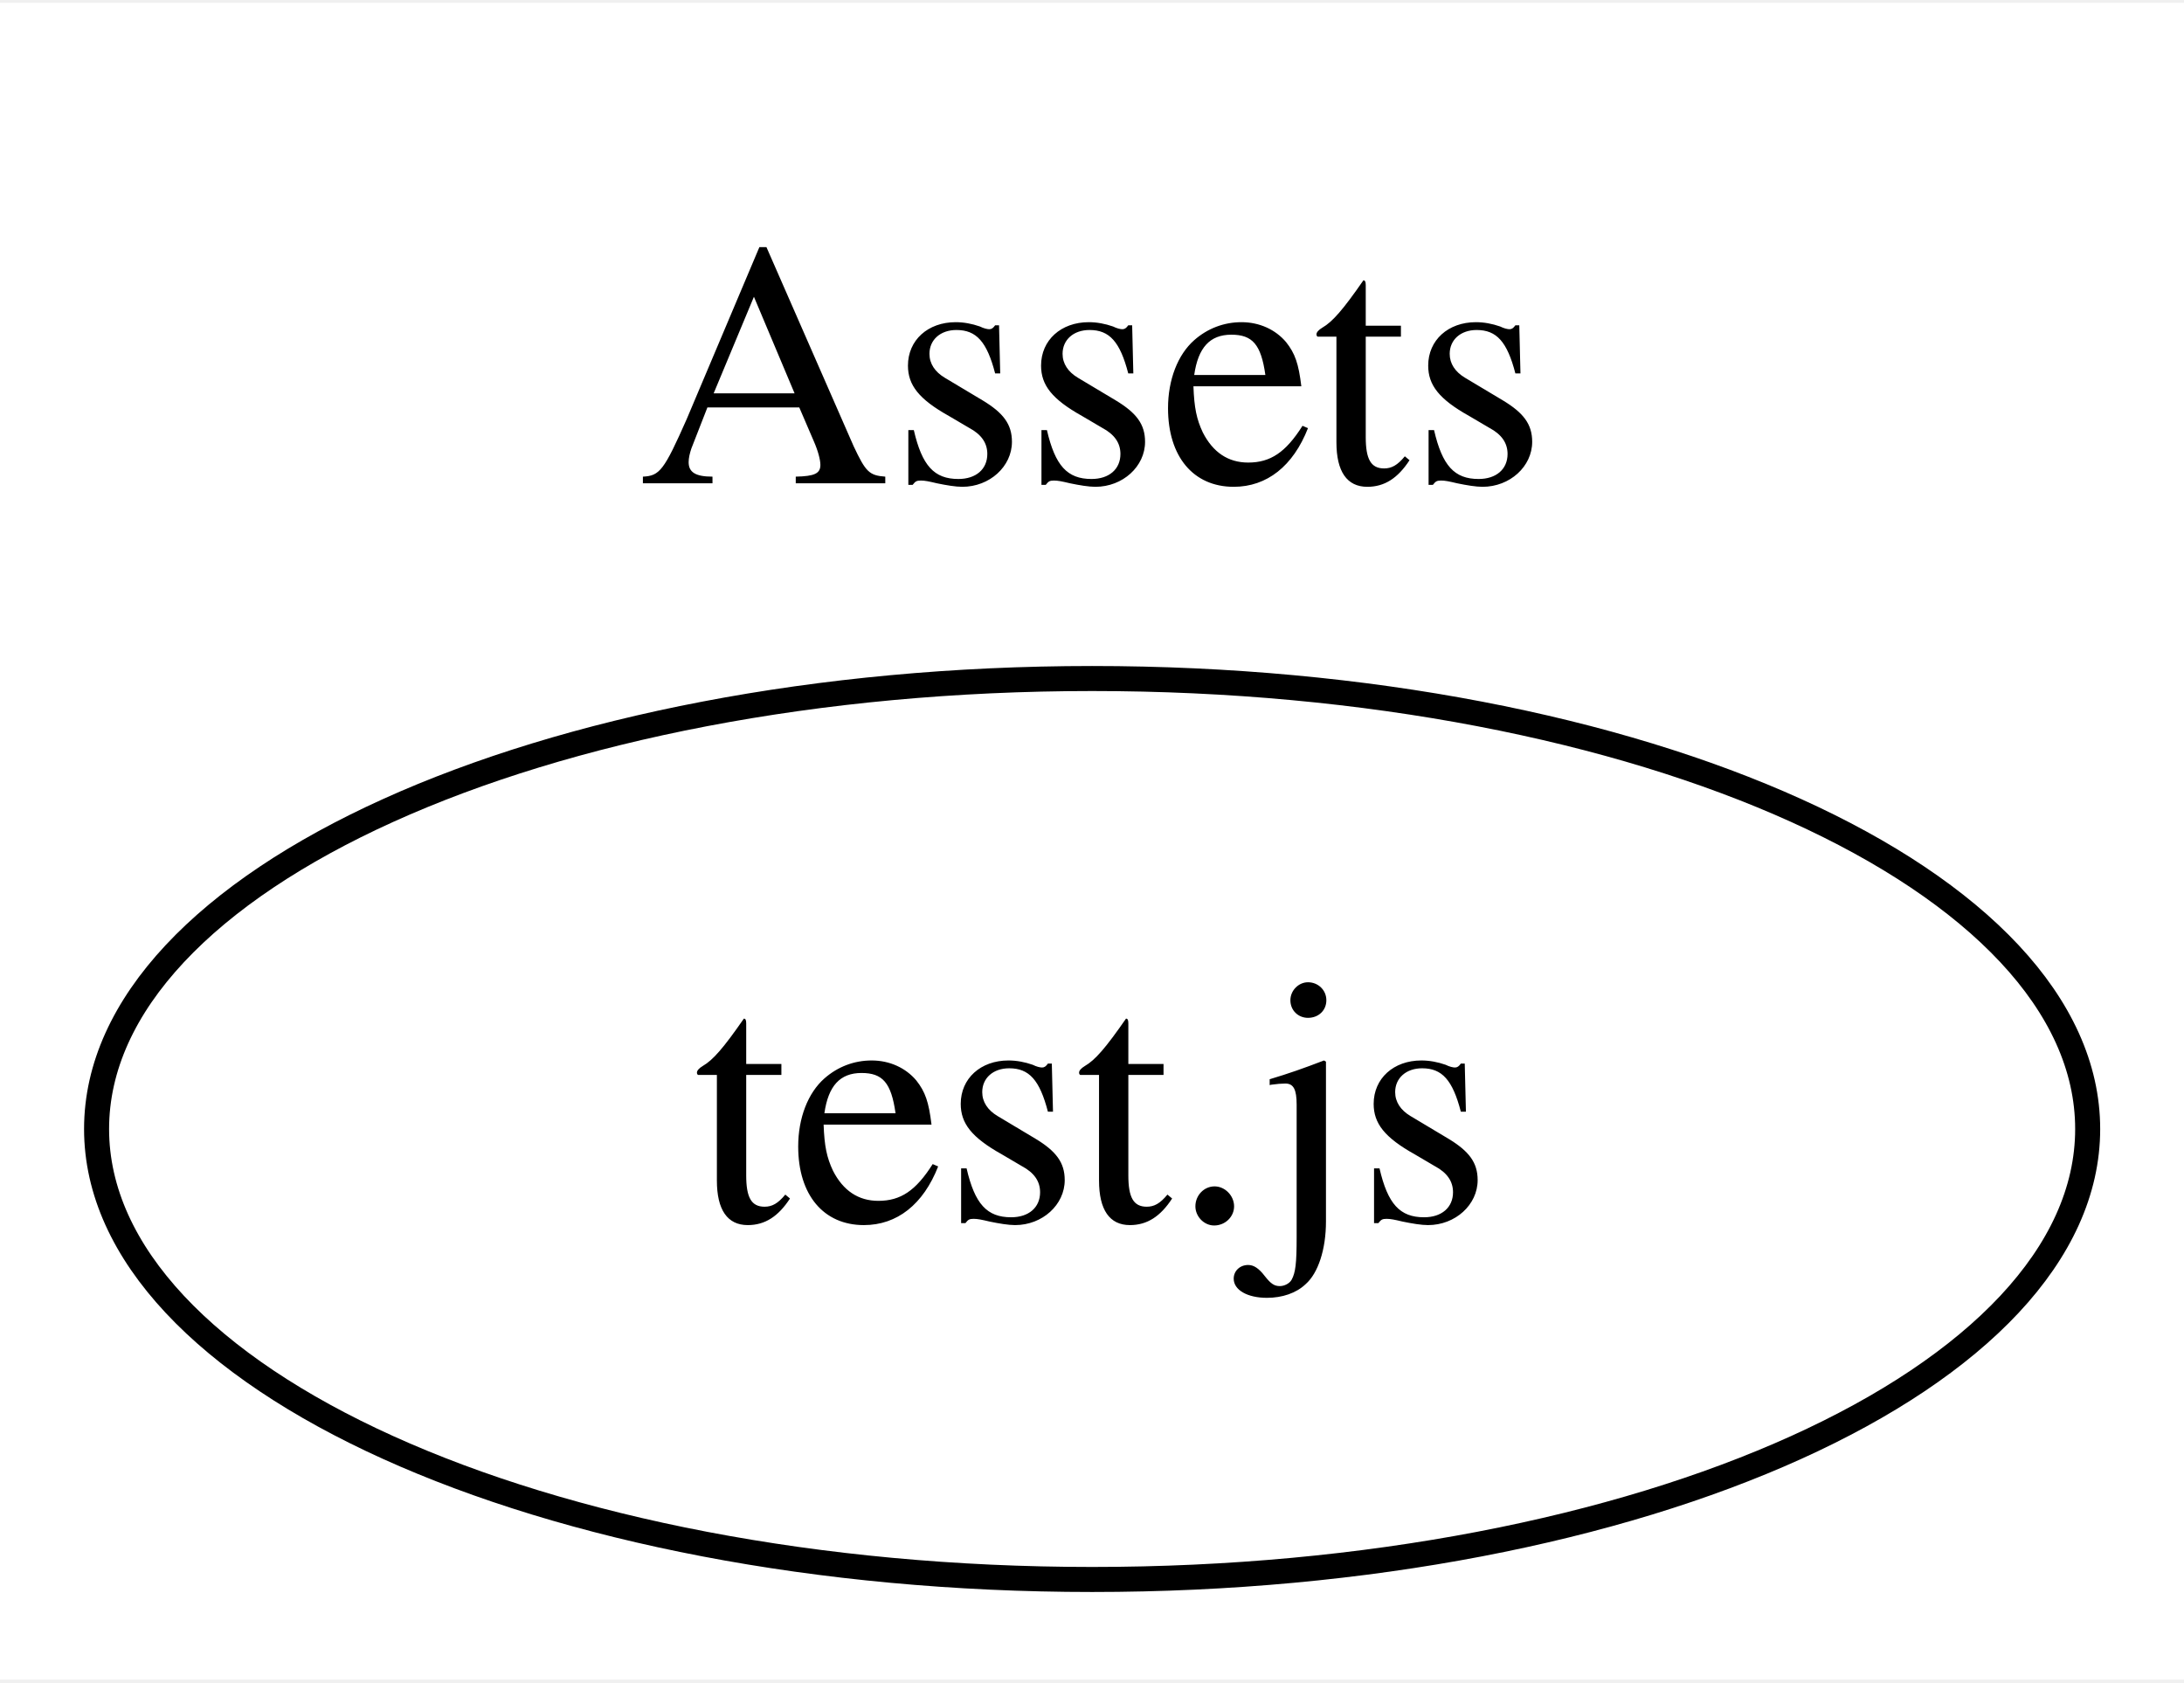
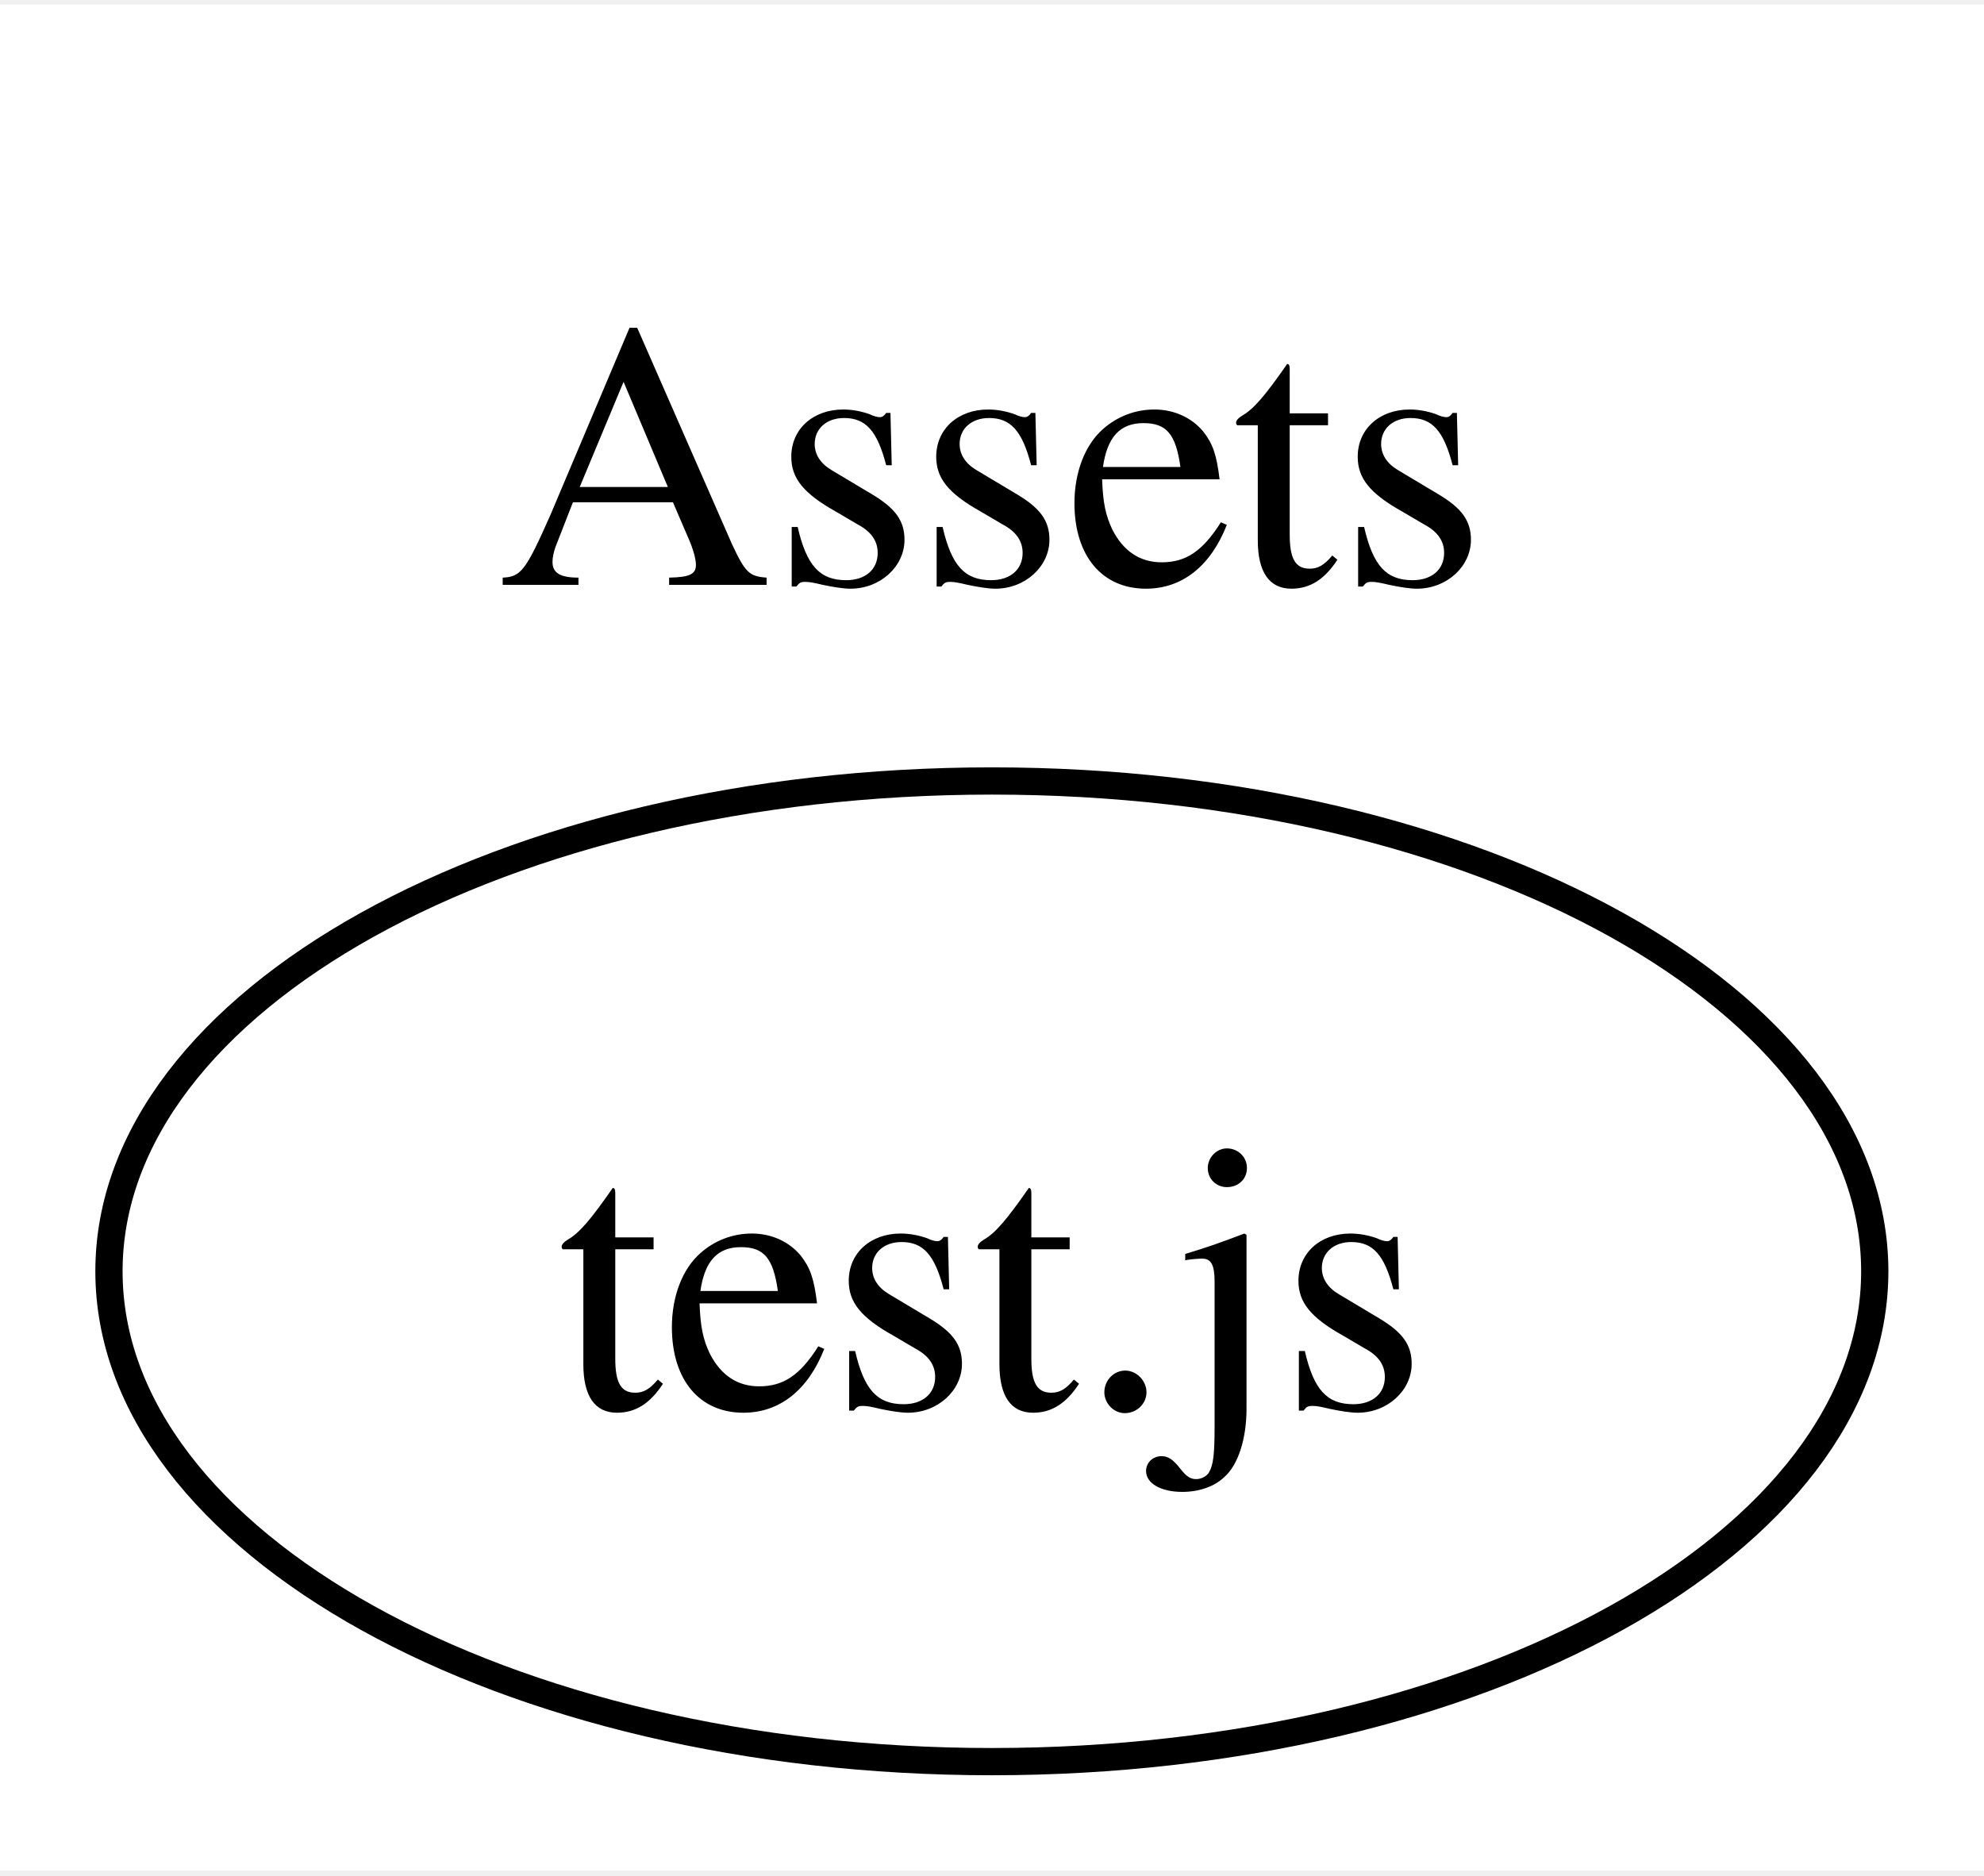
- <svg xmlns="http://www.w3.org/2000/svg" width="87pt" height="67pt" viewBox="0.00 0.00 87.29 67.00">
-   <g id="graph0" class="graph" transform="scale(1 1) rotate(0) translate(4 63)">
-     <polygon fill="white" stroke="transparent" points="-4,4 -4,-63 83.29,-63 83.29,4 -4,4" />
-     <text text-anchor="middle" x="39.65" y="-43.8" font-family="Times,serif" font-size="14.00">Assets</text>
+ <svg xmlns="http://www.w3.org/2000/svg" width="73pt" height="69pt" viewBox="0.00 0.00 72.83 68.50">
+   <g id="graph0" class="graph" transform="scale(1 1) rotate(0) translate(4 64.5)">
+     <polygon fill="white" stroke="none" points="-4,4 -4,-64.5 68.83,-64.5 68.83,4 -4,4" />
+     <text text-anchor="middle" x="32.41" y="-43.2" font-family="Times,serif" font-size="14.00">Assets</text>
    <g id="node1" class="node">
-       <ellipse fill="none" stroke="black" cx="39.65" cy="-18" rx="39.79" ry="18" />
-       <text text-anchor="middle" x="39.65" y="-14.3" font-family="Times,serif" font-size="14.00">test.js</text>
+       <ellipse fill="none" stroke="black" cx="32.41" cy="-18" rx="32.41" ry="18" />
+       <text text-anchor="middle" x="32.41" y="-12.95" font-family="Times,serif" font-size="14.00">test.js</text>
    </g>
  </g>
</svg>
